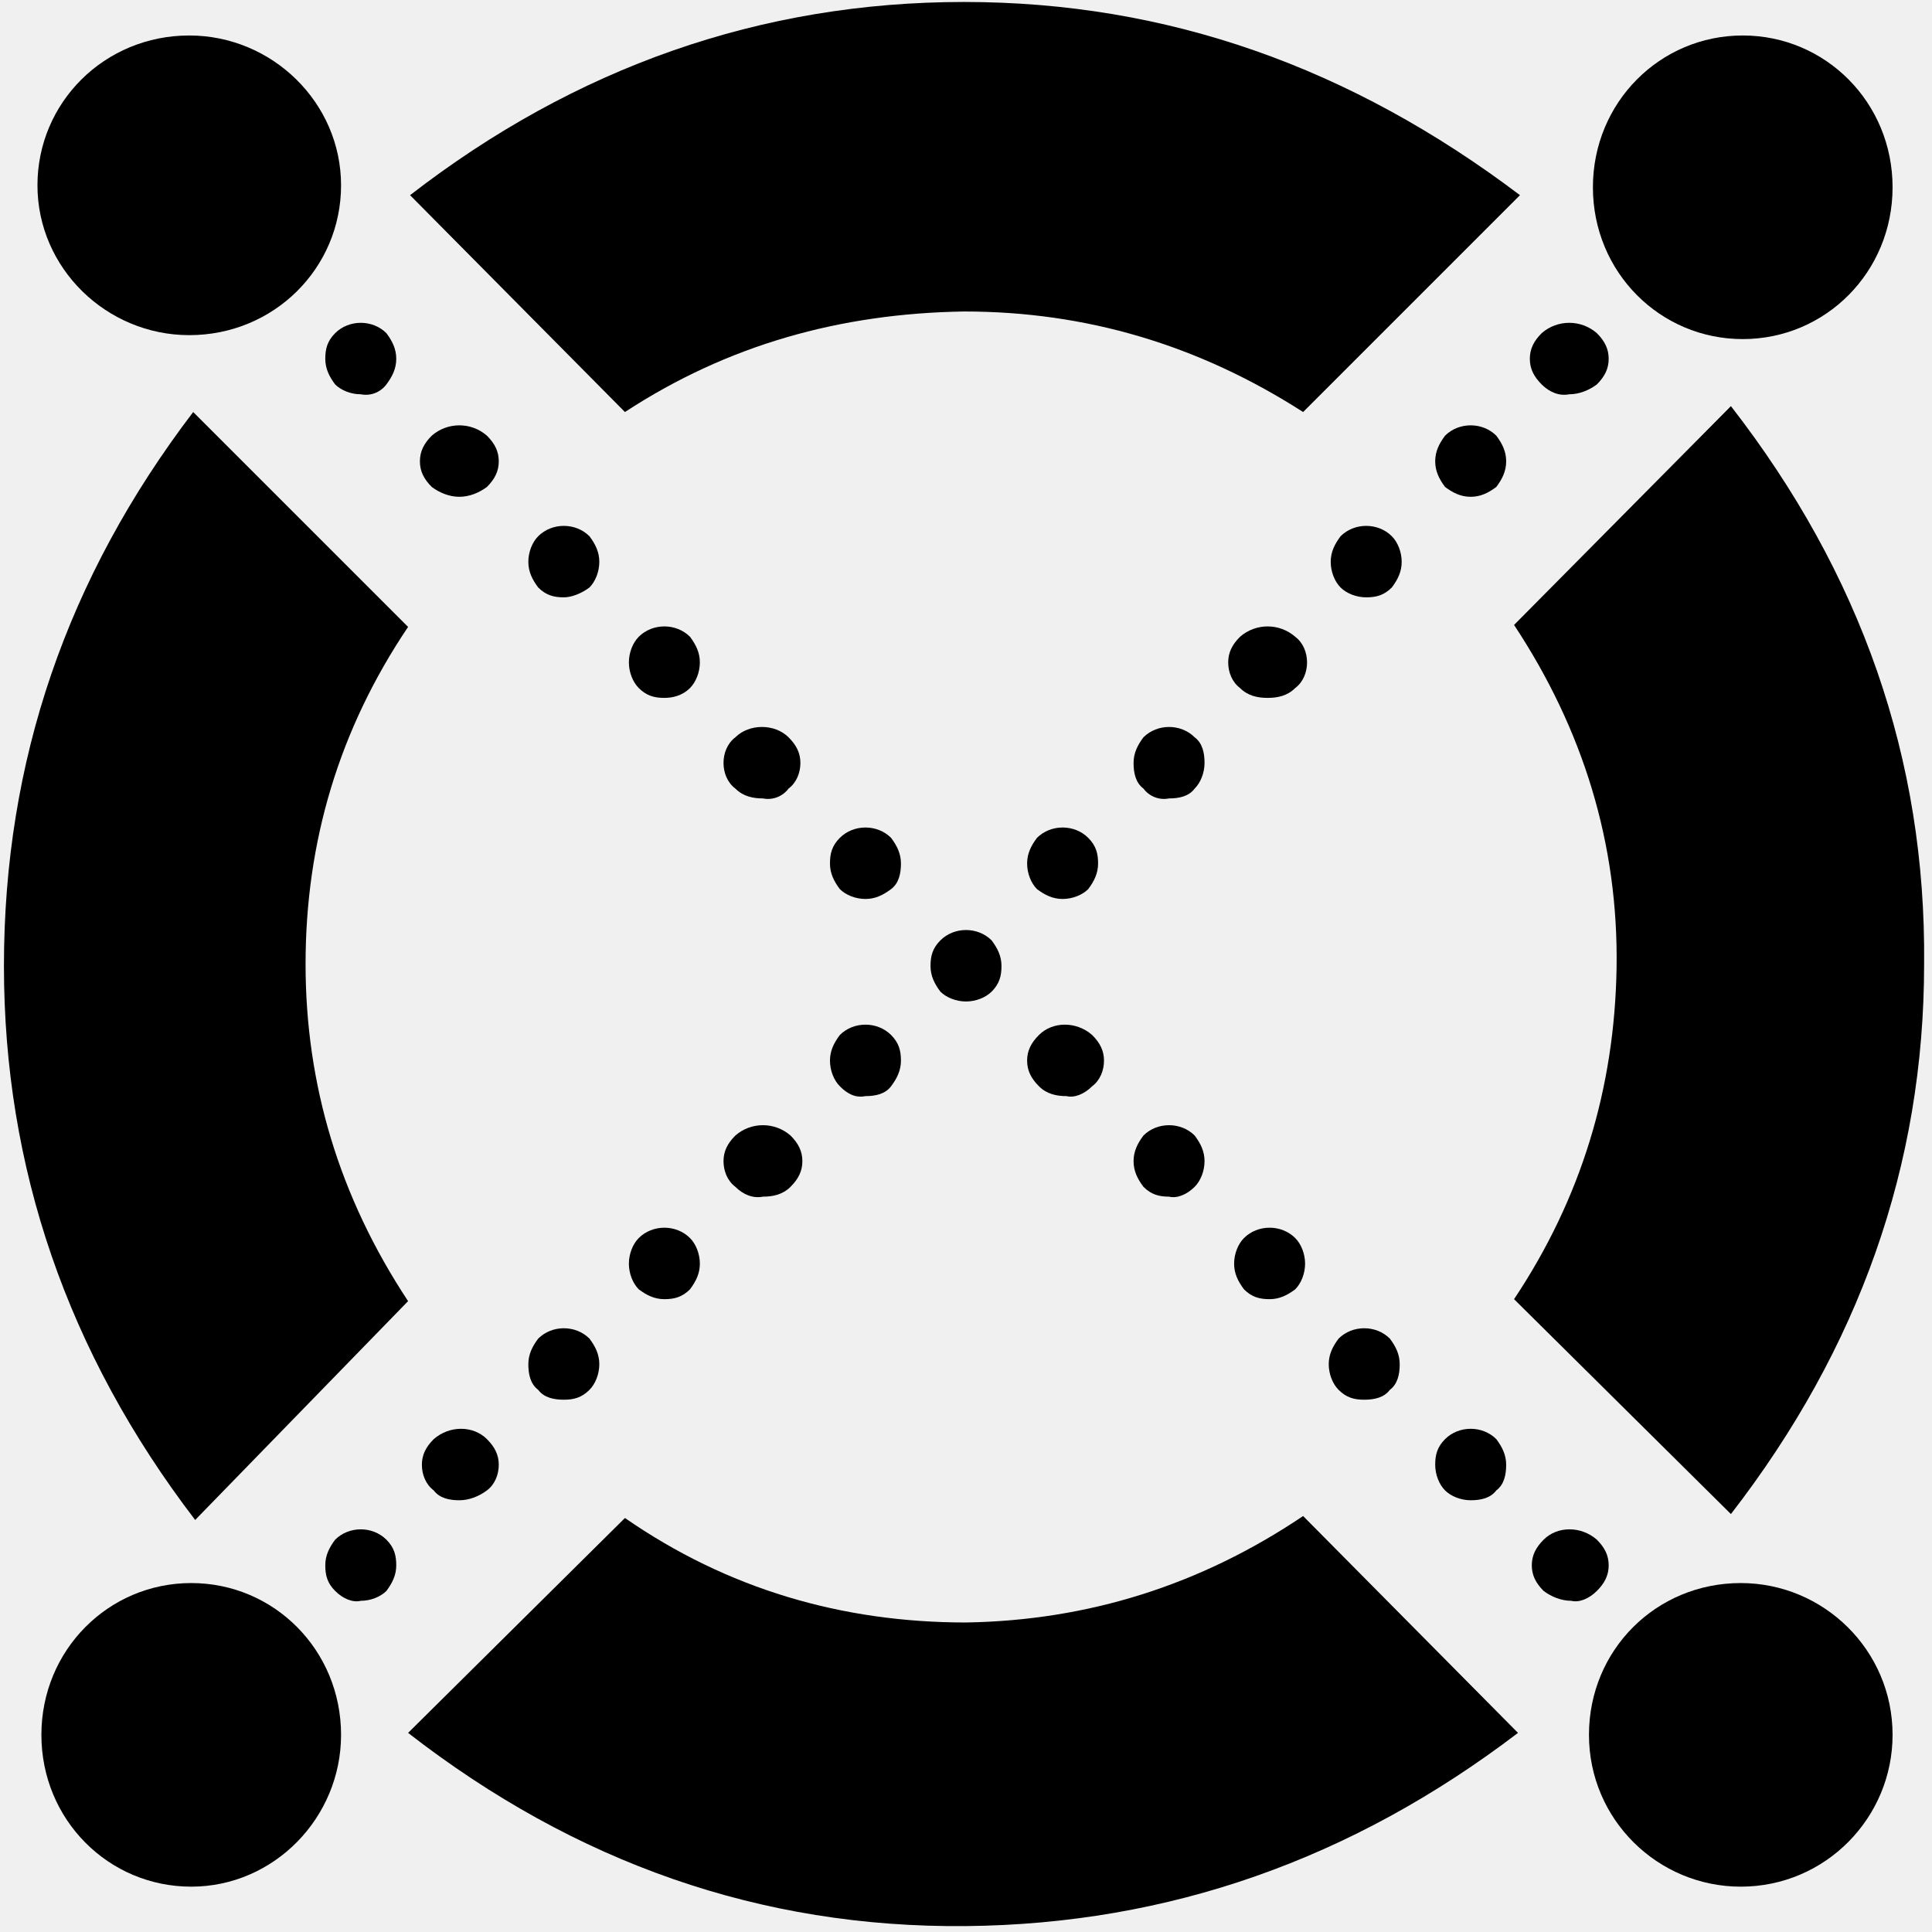
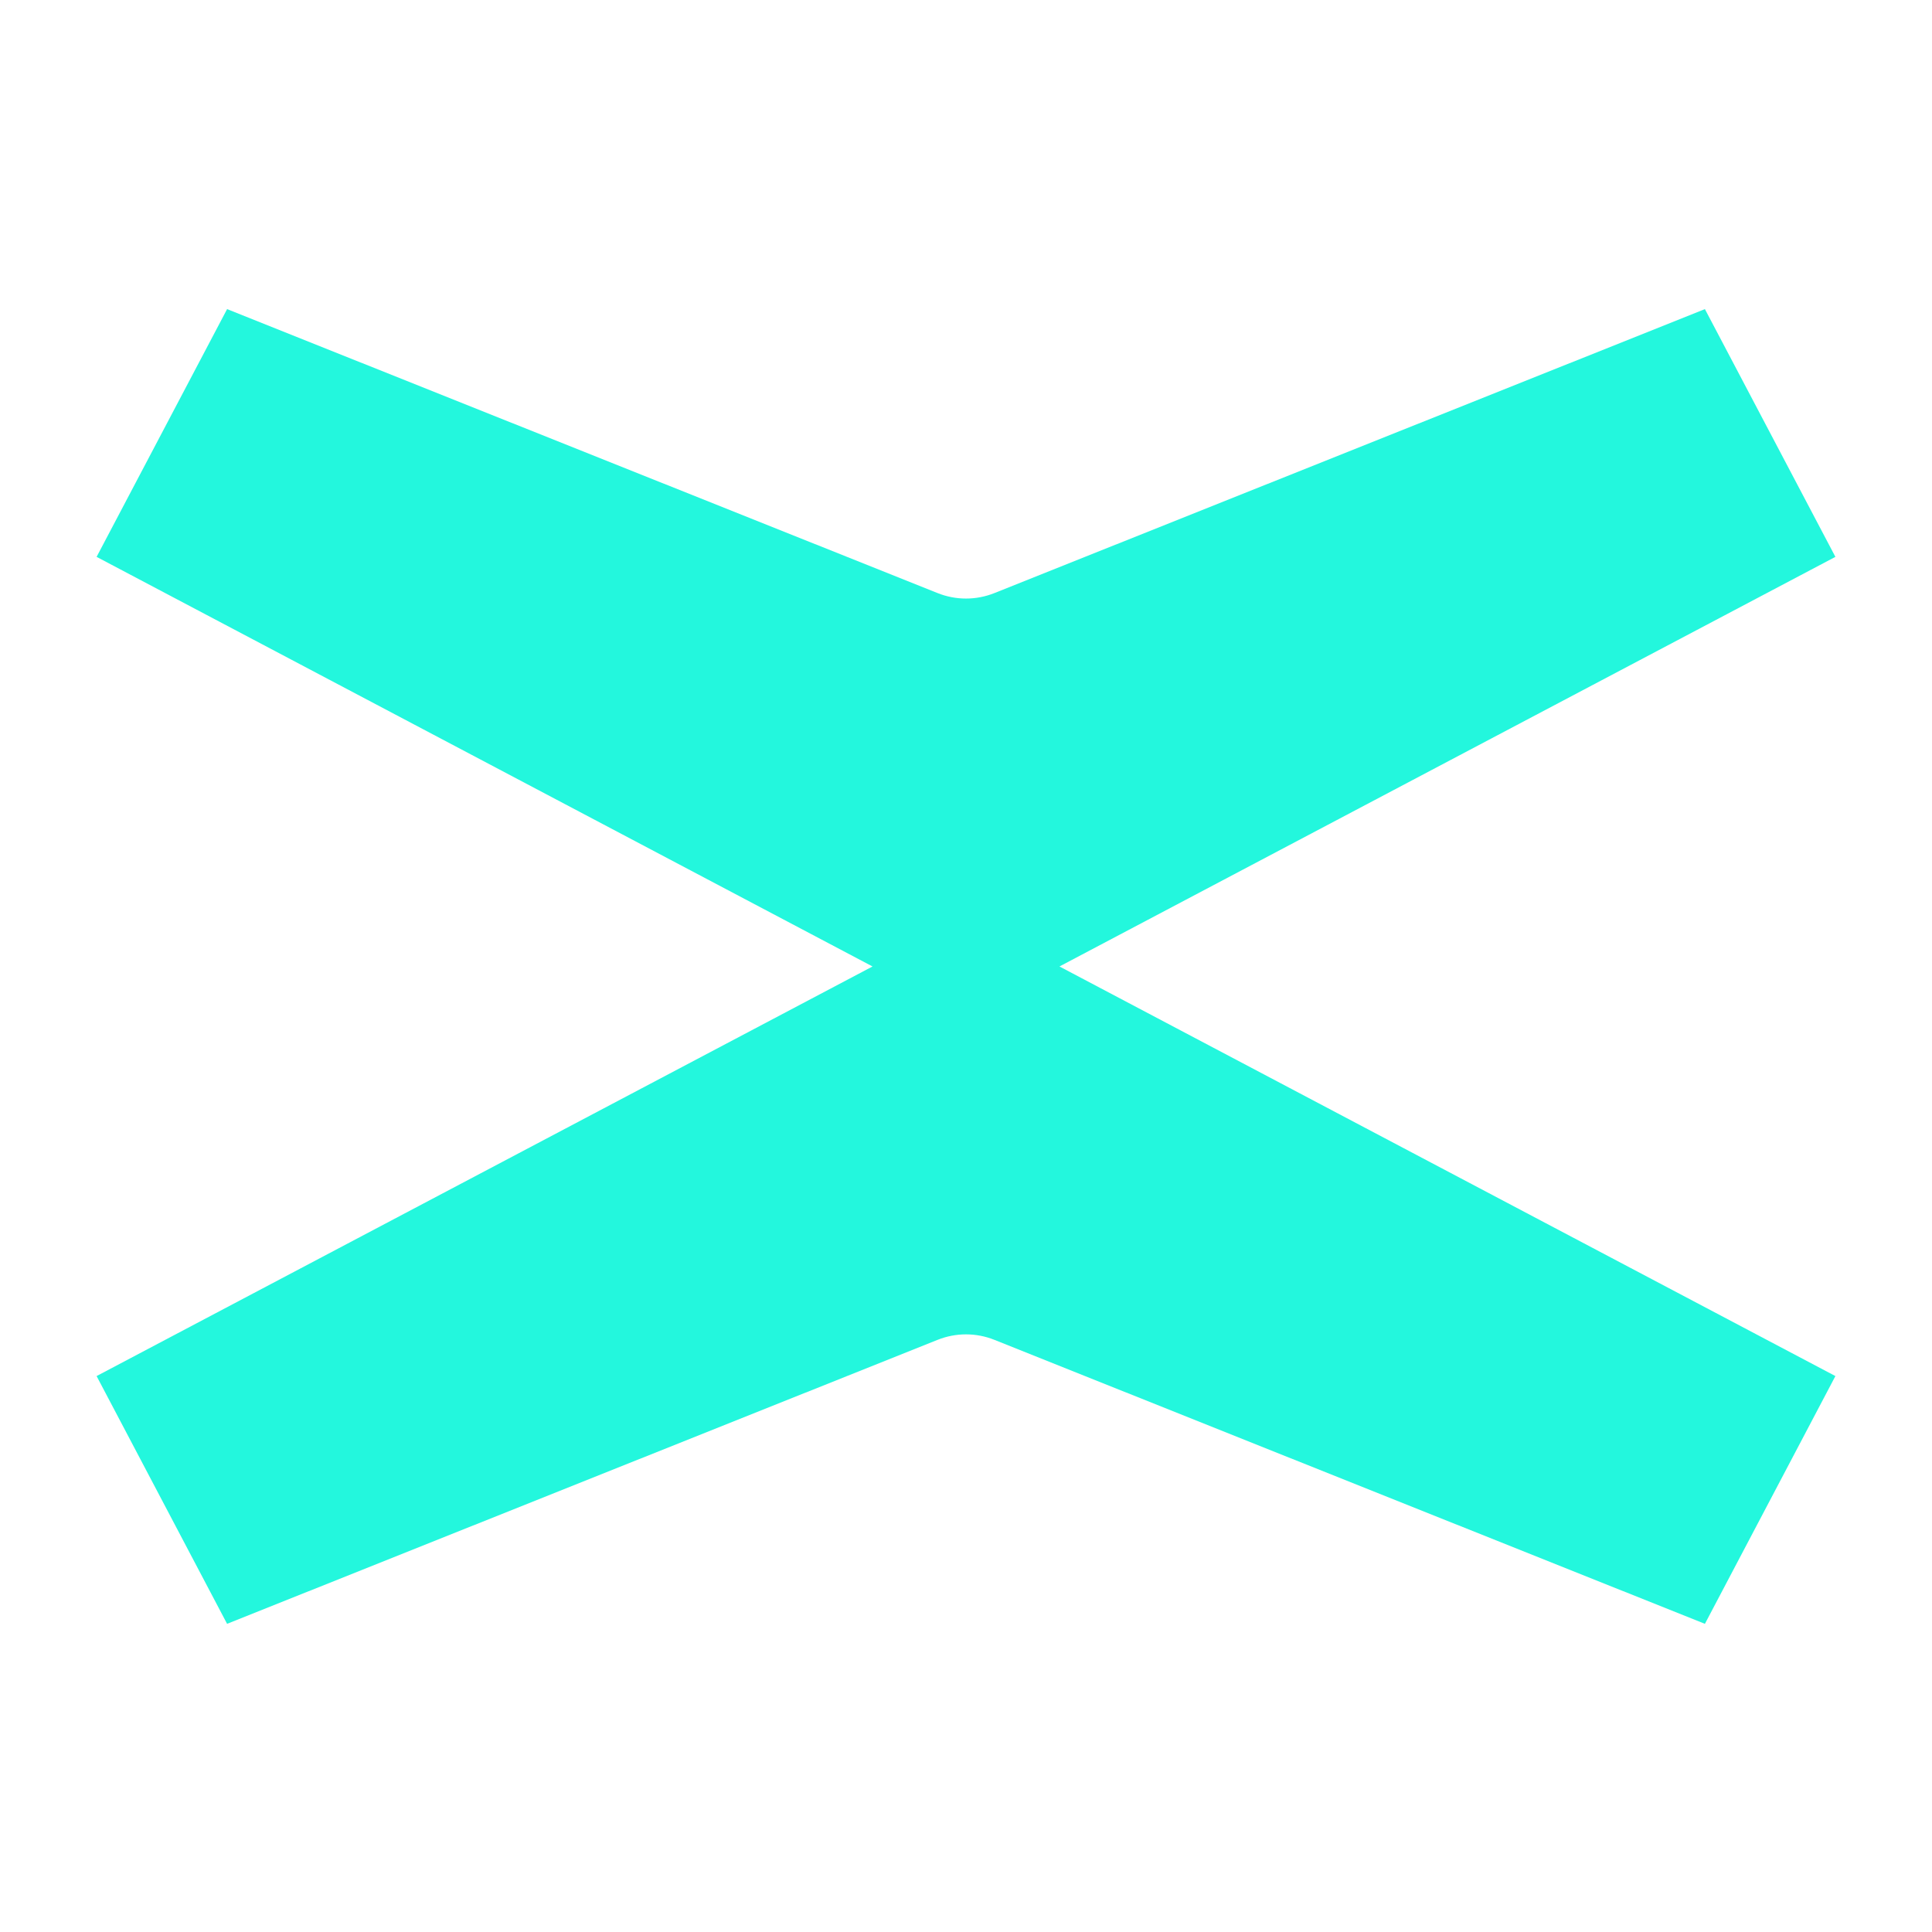
- <svg xmlns="http://www.w3.org/2000/svg" version="1.1" id="Layer_1" x="0px" y="0px" viewBox="0 0 98 98">
-   <style type="text/css">
- 	.st0{fill-rule:evenodd;clip-rule:evenodd;}
-     </style>
-   <g id="original-horizontal">
-     <g>
-       <path id="Path_3_" class="st0" d="M78.2,19.5c-0.4-0.4-0.6-0.8-0.6-1.3s0.2-0.9,0.6-1.3c0.8-0.7,2-0.7,2.8,0    c0.4,0.4,0.6,0.8,0.6,1.3s-0.2,0.9-0.6,1.3c-0.4,0.3-0.9,0.5-1.4,0.5C79.1,20.1,78.6,19.9,78.2,19.5" />
-       <path class="st0" d="M73.3,24.7c-0.3-0.4-0.5-0.8-0.5-1.3s0.2-0.9,0.5-1.3c0.7-0.7,1.9-0.7,2.6,0c0.3,0.4,0.5,0.8,0.5,1.3    s-0.2,0.9-0.5,1.3c-0.4,0.3-0.8,0.5-1.3,0.5S73.7,25,73.3,24.7" />
-       <path class="st0" d="M68,29.8c-0.3-0.3-0.5-0.8-0.5-1.3s0.2-0.9,0.5-1.3c0.7-0.7,1.9-0.7,2.6,0c0.3,0.3,0.5,0.8,0.5,1.3    s-0.2,0.9-0.5,1.3c-0.4,0.4-0.8,0.5-1.3,0.5S68.3,30.1,68,29.8" />
-       <path class="st0" d="M62.9,34.9c-0.4-0.3-0.6-0.8-0.6-1.3s0.2-0.9,0.6-1.3c0.8-0.7,2-0.7,2.8,0c0.4,0.3,0.6,0.8,0.6,1.3    s-0.2,1-0.6,1.3c-0.4,0.4-0.9,0.5-1.4,0.5S63.3,35.3,62.9,34.9" />
-       <path class="st0" d="M58,40c-0.4-0.3-0.5-0.8-0.5-1.3s0.2-0.9,0.5-1.3c0.7-0.7,1.9-0.7,2.6,0c0.4,0.3,0.5,0.8,0.5,1.3    s-0.2,1-0.5,1.3c-0.3,0.4-0.8,0.5-1.3,0.5C58.8,40.6,58.3,40.4,58,40" />
-       <path class="st0" d="M52.1,43.8c0-0.5,0.2-0.9,0.5-1.3c0.7-0.7,1.9-0.7,2.6,0c0.4,0.4,0.5,0.8,0.5,1.3s-0.2,0.9-0.5,1.3    c-0.3,0.3-0.8,0.5-1.3,0.5s-0.9-0.2-1.3-0.5C52.3,44.8,52.1,44.3,52.1,43.8z" />
-       <path class="st0" d="M42.6,55.1c-0.3-0.3-0.5-0.8-0.5-1.3s0.2-0.9,0.5-1.3c0.7-0.7,1.9-0.7,2.6,0c0.4,0.4,0.5,0.8,0.5,1.3    s-0.2,0.9-0.5,1.3c-0.3,0.4-0.8,0.5-1.3,0.5C43.4,55.7,43,55.5,42.6,55.1" />
-       <path class="st0" d="M37.3,60.2c-0.4-0.3-0.6-0.8-0.6-1.3s0.2-0.9,0.6-1.3c0.8-0.7,2-0.7,2.8,0c0.4,0.4,0.6,0.8,0.6,1.3    s-0.2,0.9-0.6,1.3c-0.4,0.4-0.9,0.5-1.4,0.5C38.2,60.8,37.7,60.6,37.3,60.2" />
-       <path class="st0" d="M32.4,65.4c-0.3-0.3-0.5-0.8-0.5-1.3c0-0.5,0.2-1,0.5-1.3c0.7-0.7,1.9-0.7,2.6,0c0.3,0.3,0.5,0.8,0.5,1.3    c0,0.5-0.2,0.9-0.5,1.3c-0.4,0.4-0.8,0.5-1.3,0.5S32.8,65.7,32.4,65.4" />
-       <path class="st0" d="M27.3,70.5c-0.4-0.3-0.5-0.8-0.5-1.3s0.2-0.9,0.5-1.3c0.7-0.7,1.9-0.7,2.6,0c0.3,0.4,0.5,0.8,0.5,1.3    s-0.2,1-0.5,1.3c-0.4,0.4-0.8,0.5-1.3,0.5S27.6,70.9,27.3,70.5" />
-       <path class="st0" d="M22,75.6c-0.4-0.3-0.6-0.8-0.6-1.3s0.2-0.9,0.6-1.3c0.8-0.7,2-0.7,2.7,0c0.4,0.4,0.6,0.8,0.6,1.3    s-0.2,1-0.6,1.3c-0.4,0.3-0.9,0.5-1.4,0.5S22.3,76,22,75.6" />
-       <path class="st0" d="M17,80.7c-0.4-0.4-0.5-0.8-0.5-1.3s0.2-0.9,0.5-1.3c0.7-0.7,1.9-0.7,2.6,0c0.4,0.4,0.5,0.8,0.5,1.3    s-0.2,0.9-0.5,1.3c-0.3,0.3-0.8,0.5-1.3,0.5C17.9,81.3,17.4,81.1,17,80.7" />
-       <path class="st0" d="M19.6,19.5c0.3-0.4,0.5-0.8,0.5-1.3s-0.2-0.9-0.5-1.3c-0.7-0.7-1.9-0.7-2.6,0c-0.4,0.4-0.5,0.8-0.5,1.3    s0.2,0.9,0.5,1.3c0.3,0.3,0.8,0.5,1.3,0.5C18.8,20.1,19.3,19.9,19.6,19.5" />
-       <path class="st0" d="M24.7,24.7c0.4-0.4,0.6-0.8,0.6-1.3s-0.2-0.9-0.6-1.3c-0.8-0.7-2-0.7-2.8,0c-0.4,0.4-0.6,0.8-0.6,1.3    s0.2,0.9,0.6,1.3c0.4,0.3,0.9,0.5,1.4,0.5S24.3,25,24.7,24.7" />
-       <path class="st0" d="M29.9,29.8c0.3-0.3,0.5-0.8,0.5-1.3s-0.2-0.9-0.5-1.3c-0.7-0.7-1.9-0.7-2.6,0c-0.3,0.3-0.5,0.8-0.5,1.3    s0.2,0.9,0.5,1.3c0.4,0.4,0.8,0.5,1.3,0.5C29,30.3,29.5,30.1,29.9,29.8" />
-       <path class="st0" d="M35,34.9c0.3-0.3,0.5-0.8,0.5-1.3s-0.2-0.9-0.5-1.3c-0.7-0.7-1.9-0.7-2.6,0c-0.3,0.3-0.5,0.8-0.5,1.3    s0.2,1,0.5,1.3c0.4,0.4,0.8,0.5,1.3,0.5C34.1,35.4,34.6,35.3,35,34.9" />
-       <path class="st0" d="M40,40c0.4-0.3,0.6-0.8,0.6-1.3s-0.2-0.9-0.6-1.3c-0.7-0.7-2-0.7-2.7,0c-0.4,0.3-0.6,0.8-0.6,1.3    s0.2,1,0.6,1.3c0.4,0.4,0.9,0.5,1.4,0.5C39.2,40.6,39.7,40.4,40,40" />
-       <path class="st0" d="M45.7,43.8c0-0.5-0.2-0.9-0.5-1.3c-0.7-0.7-1.9-0.7-2.6,0c-0.4,0.4-0.5,0.8-0.5,1.3s0.2,0.9,0.5,1.3    c0.3,0.3,0.8,0.5,1.3,0.5s0.9-0.2,1.3-0.5S45.7,44.3,45.7,43.8z" />
-       <path class="st0" d="M50.3,50.3c0.4-0.4,0.5-0.8,0.5-1.3s-0.2-0.9-0.5-1.3c-0.7-0.7-1.9-0.7-2.6,0c-0.4,0.4-0.5,0.8-0.5,1.3    s0.2,0.9,0.5,1.3c0.3,0.3,0.8,0.5,1.3,0.5S50,50.6,50.3,50.3" />
-       <path class="st0" d="M55.4,55.1c0.4-0.3,0.6-0.8,0.6-1.3s-0.2-0.9-0.6-1.3c-0.8-0.7-2-0.7-2.7,0c-0.4,0.4-0.6,0.8-0.6,1.3    s0.2,0.9,0.6,1.3c0.4,0.4,0.9,0.5,1.4,0.5C54.5,55.7,55,55.5,55.4,55.1" />
-       <path class="st0" d="M60.6,60.2c0.3-0.3,0.5-0.8,0.5-1.3s-0.2-0.9-0.5-1.3c-0.7-0.7-1.9-0.7-2.6,0c-0.3,0.4-0.5,0.8-0.5,1.3    s0.2,0.9,0.5,1.3c0.4,0.4,0.8,0.5,1.3,0.5C59.7,60.8,60.2,60.6,60.6,60.2" />
-       <path class="st0" d="M65.7,65.4c0.3-0.3,0.5-0.8,0.5-1.3c0-0.5-0.2-1-0.5-1.3c-0.7-0.7-1.9-0.7-2.6,0c-0.3,0.3-0.5,0.8-0.5,1.3    c0,0.5,0.2,0.9,0.5,1.3c0.4,0.4,0.8,0.5,1.3,0.5C64.9,65.9,65.3,65.7,65.7,65.4" />
-       <path class="st0" d="M70.5,70.5c0.4-0.3,0.5-0.8,0.5-1.3s-0.2-0.9-0.5-1.3c-0.7-0.7-1.9-0.7-2.6,0c-0.3,0.4-0.5,0.8-0.5,1.3    s0.2,1,0.5,1.3c0.4,0.4,0.8,0.5,1.3,0.5S70.2,70.9,70.5,70.5" />
-       <path class="st0" d="M75.9,75.6c0.4-0.3,0.5-0.8,0.5-1.3s-0.2-0.9-0.5-1.3c-0.7-0.7-1.9-0.7-2.6,0c-0.4,0.4-0.5,0.8-0.5,1.3    s0.2,1,0.5,1.3c0.3,0.3,0.8,0.5,1.3,0.5S75.6,76,75.9,75.6" />
-       <path class="st0" d="M81,80.7c0.4-0.4,0.6-0.8,0.6-1.3s-0.2-0.9-0.6-1.3c-0.8-0.7-2-0.7-2.7,0c-0.4,0.4-0.6,0.8-0.6,1.3    s0.2,0.9,0.6,1.3c0.4,0.3,0.9,0.5,1.4,0.5C80.1,81.3,80.6,81.1,81,80.7" />
-       <path id="Fill-9_1_" class="st0" d="M31.7,20.9c5.2-3.4,10.9-5,17.2-5.1c6.2,0,11.9,1.7,17.2,5.1l11-11    c-8.6-6.5-17.9-9.8-28.2-9.8S29.2,3.4,20.8,9.9L31.7,20.9z" />
-       <path id="Fill-10_1_" class="st0" d="M20.7,66c-3.5-5.3-5.2-11-5.2-17.1c0-6.2,1.7-11.9,5.2-17.1L9.8,20.9    C3.4,29.3,0.2,38.6,0.2,49c0,10.2,3.2,19.6,9.7,28.1L20.7,66z" />
-       <path id="Fill-11_1_" class="st0" d="M66.1,76.9c-5.2,3.5-10.9,5.3-17.1,5.4c-6.3,0-12.1-1.7-17.3-5.3l-11,10.9    c8.5,6.6,17.9,9.9,28.3,9.8c10.3-0.1,19.6-3.4,28-9.8L66.1,76.9z" />
-       <path id="Fill-12_1_" class="st0" d="M76.8,31.7c3.5,5.3,5.3,11.1,5.2,17.4c-0.1,6.1-1.8,11.7-5.2,16.8l11,10.9    c6.5-8.4,9.8-17.7,9.8-27.9c0.1-10.4-3.2-19.8-9.8-28.3L76.8,31.7z" />
-       <path id="Fill-15_1_" class="st0" d="M88.3,80.3c4.2,0,7.7,3.4,7.7,7.7c0,4.2-3.4,7.7-7.7,7.7c-4.2,0-7.7-3.4-7.7-7.7    S84,80.3,88.3,80.3" />
-       <path id="Fill-16_1_" class="st0" d="M9.7,80.3c4.2,0,7.6,3.4,7.6,7.7c0,4.2-3.4,7.7-7.6,7.7S2.1,92.3,2.1,88S5.5,80.3,9.7,80.3" />
-       <path id="Fill-17_1_" class="st0" d="M88.4,1.8c4.2,0,7.6,3.4,7.6,7.7s-3.4,7.7-7.6,7.7c-4.2,0-7.6-3.4-7.6-7.7S84.2,1.8,88.4,1.8    ">            </path>
-       <path id="Fill-18_1_" class="st0" d="M9.6,1.8c4.2,0,7.7,3.4,7.7,7.6S13.9,17,9.6,17c-4.2,0-7.7-3.4-7.7-7.6    C1.9,5.2,5.3,1.8,9.6,1.8" />
-     </g>
-   </g>
+ <svg xmlns="http://www.w3.org/2000/svg" width="100" height="100" viewBox="0 0 100 100" fill="none">
+   <rect width="100" height="100" fill="white" />
+   <path d="M54.838 50.024L95 28.823L88.246 16L51.472 30.697C50.524 31.076 49.476 31.076 48.528 30.697L11.754 16L5 28.823L45.162 50.024L5 71.225L11.754 84.049L48.528 69.351C49.476 68.972 50.524 68.972 51.472 69.351L88.246 84.049L95 71.225L54.838 50.024Z" fill="#23F7DD" />
</svg>
